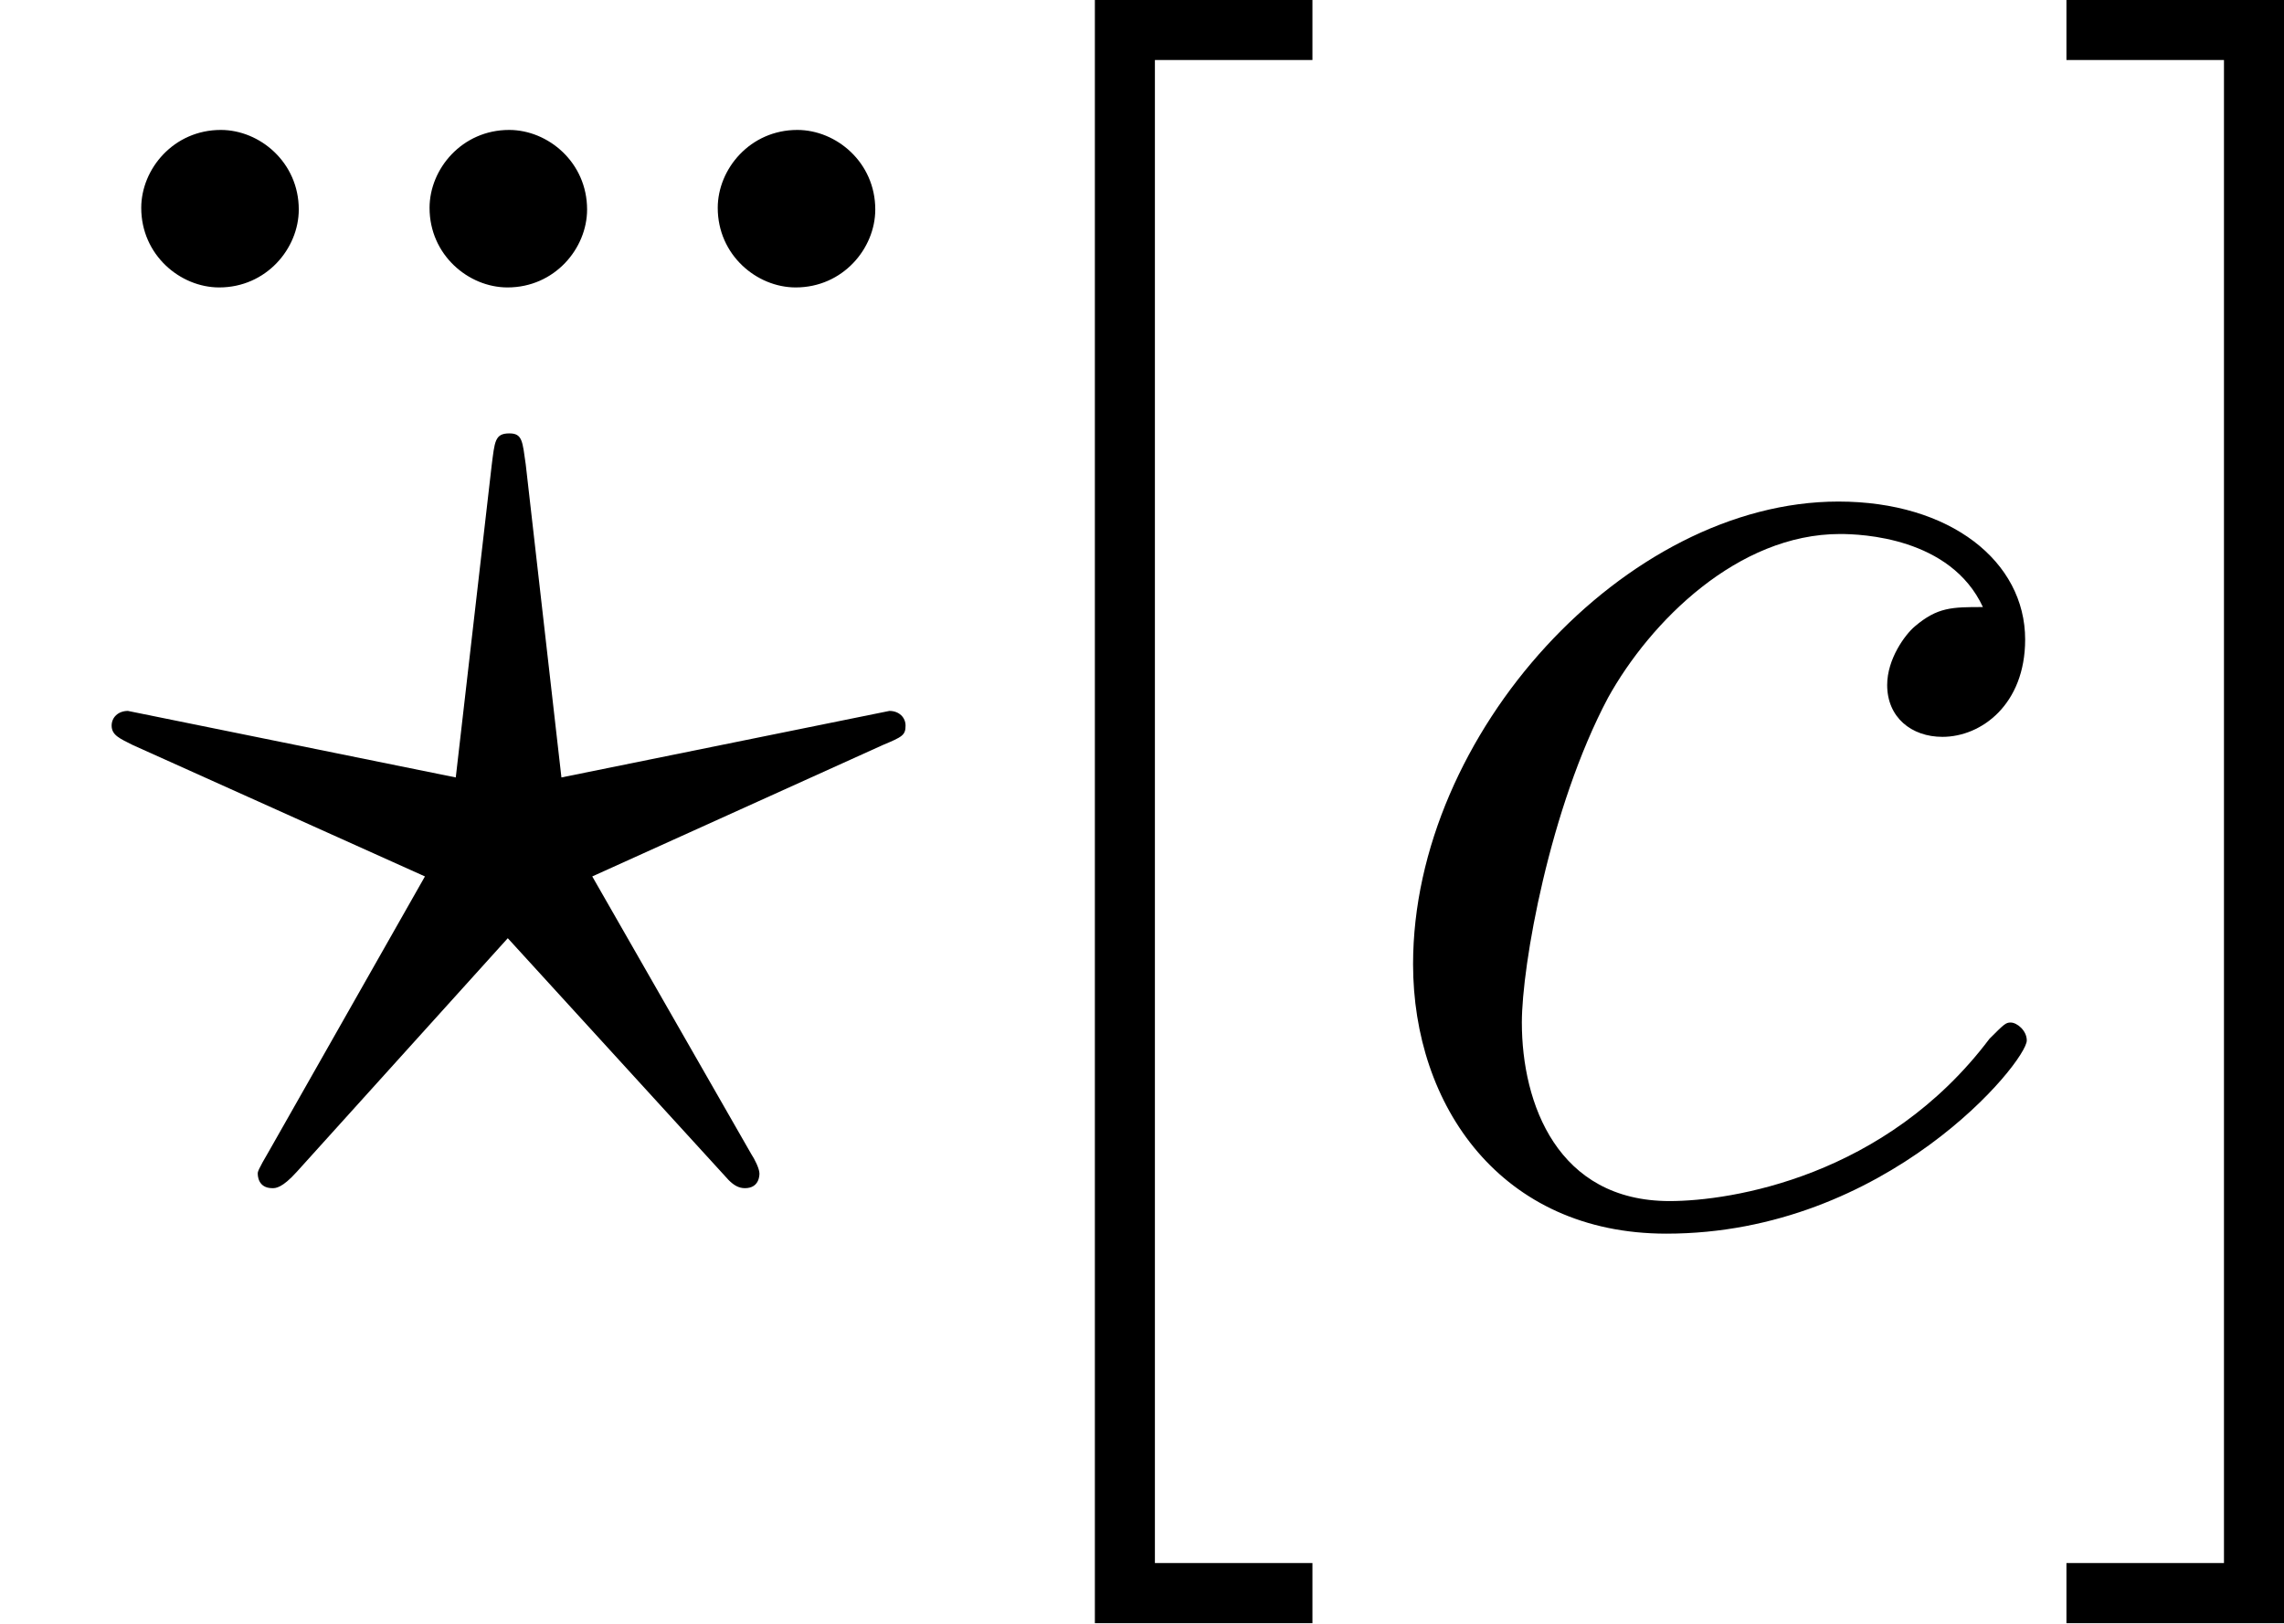
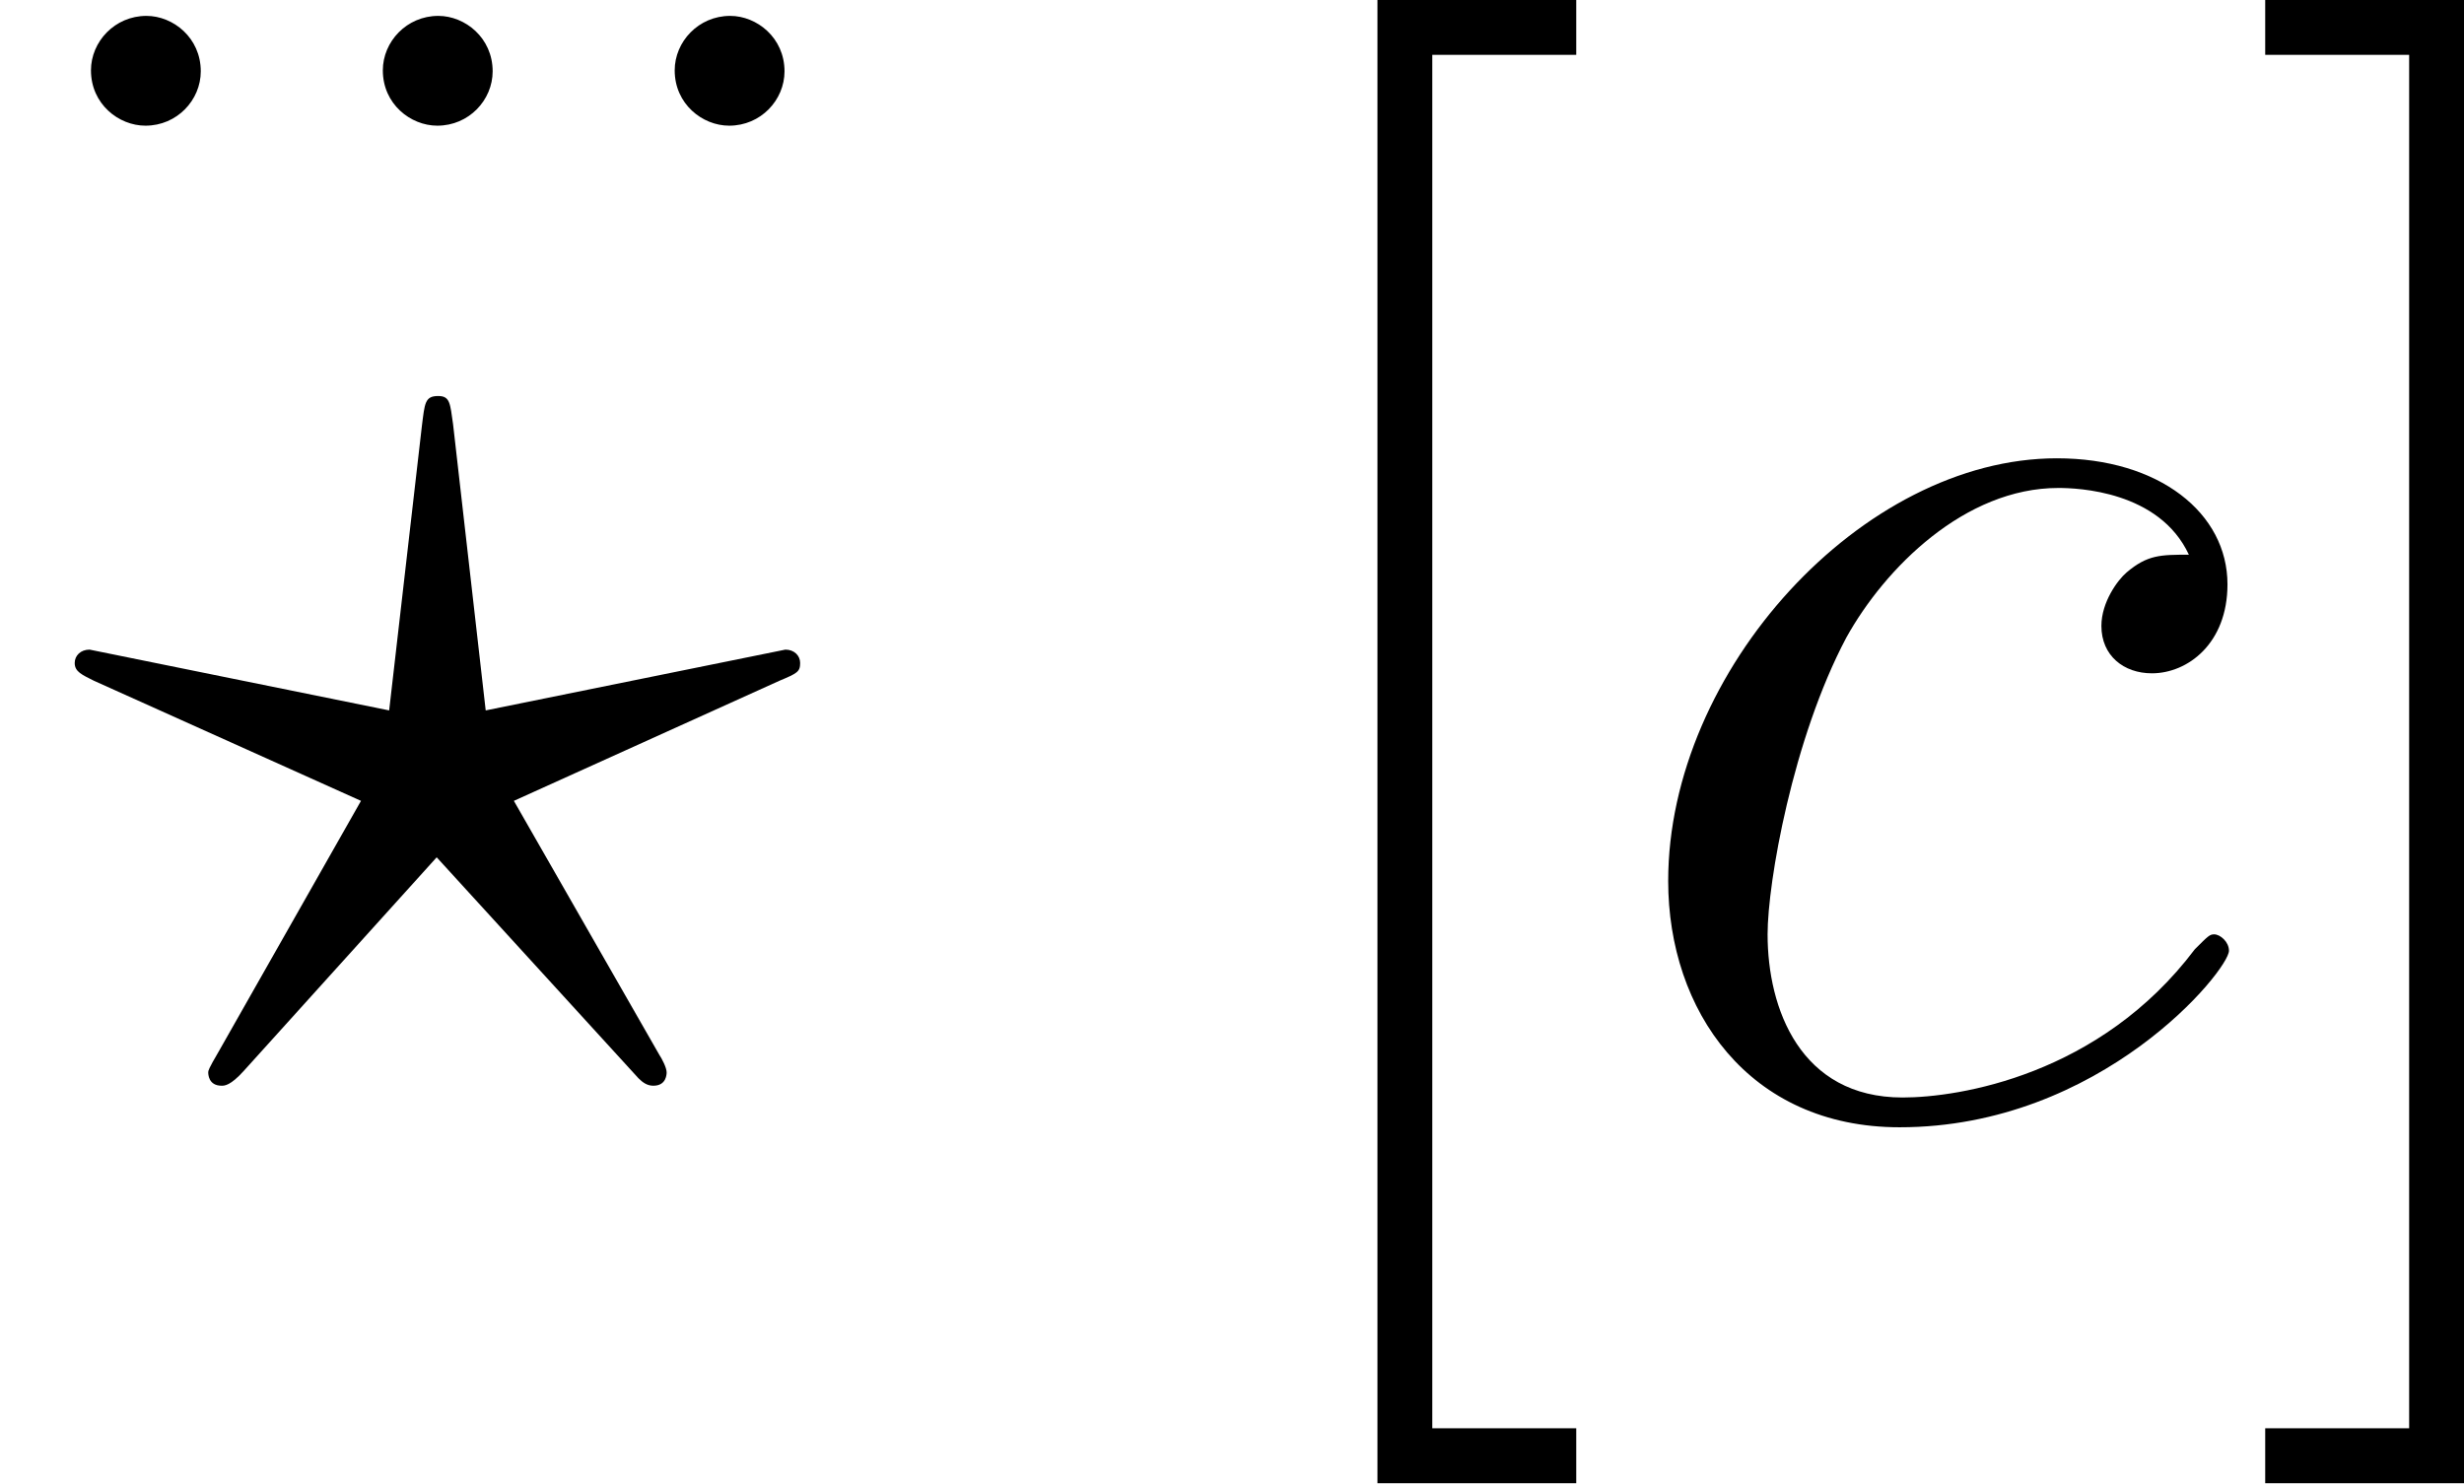
- <svg xmlns="http://www.w3.org/2000/svg" xmlns:xlink="http://www.w3.org/1999/xlink" version="1.1" width="16.818pt" height="11.955pt" viewBox="2.754 131.159 16.818 11.955">
+ <svg xmlns="http://www.w3.org/2000/svg" xmlns:xlink="http://www.w3.org/1999/xlink" version="1.1" width="19.856pt" height="11.955pt" viewBox="6.233 131.159 19.856 11.955">
  <defs>
    <path id="g40-91" d="M2.989 2.989V2.546H1.829V-8.524H2.989V-8.966H1.387V2.989H2.989Z" />
    <path id="g40-93" d="M1.853-8.966H.251V-8.524H1.411V2.546H.251V2.989H1.853V-8.966Z" />
-     <path id="g30-58" d="M2.2-.574C2.2-.921 1.913-1.16 1.626-1.16C1.279-1.16 1.04-.873 1.04-.586C1.04-.239 1.327 0 1.614 0C1.961 0 2.2-.287 2.2-.574Z" />
    <path id="g30-63" d="M2.917-2.056L4.543-.275C4.579-.239 4.615-.215 4.663-.215C4.77-.215 4.77-.311 4.77-.323C4.77-.359 4.734-.43 4.71-.466L3.539-2.511L5.679-3.479C5.822-3.539 5.846-3.551 5.846-3.622C5.846-3.682 5.798-3.73 5.727-3.73L3.312-3.24L3.049-5.547C3.025-5.715 3.025-5.774 2.929-5.774C2.821-5.774 2.821-5.715 2.798-5.535L2.534-3.24L.12-3.73C.048-3.73 0-3.682 0-3.622C0-3.551 .06-3.527 .155-3.479L2.307-2.511L1.16-.49C1.076-.347 1.076-.335 1.076-.323S1.076-.215 1.184-.215C1.207-.215 1.255-.215 1.363-.335L2.917-2.056Z" />
    <path id="g30-99" d="M4.674-4.495C4.447-4.495 4.34-4.495 4.172-4.352C4.101-4.292 3.969-4.113 3.969-3.921C3.969-3.682 4.148-3.539 4.376-3.539C4.663-3.539 4.985-3.778 4.985-4.256C4.985-4.83 4.435-5.272 3.61-5.272C2.044-5.272 .478-3.563 .478-1.865C.478-.825 1.124 .12 2.343 .12C3.969 .12 4.997-1.148 4.997-1.303C4.997-1.375 4.926-1.435 4.878-1.435C4.842-1.435 4.83-1.423 4.722-1.315C3.957-.299 2.821-.12 2.367-.12C1.542-.12 1.279-.837 1.279-1.435C1.279-1.853 1.482-3.013 1.913-3.826C2.224-4.388 2.869-5.033 3.622-5.033C3.778-5.033 4.435-5.009 4.674-4.495Z" />
+     <path id="g29-58" d="M1.618-.438C1.618-.709 1.395-.885 1.18-.885C.925-.885 .733-.677 .733-.446C.733-.175 .956 0 1.172 0C1.427 0 1.618-.207 1.618-.438Z" />
  </defs>
  <g id="page1">
-     <use x="2.754" y="133.276" xlink:href="#g30-58" />
-     <use x="4.877" y="133.276" xlink:href="#g30-58" />
-     <use x="6.999" y="133.276" xlink:href="#g30-58" />
-     <use x="3.576" y="140.125" xlink:href="#g30-63" />
-     <use x="9.429" y="140.125" xlink:href="#g40-91" />
-     <use x="12.681" y="140.125" xlink:href="#g30-99" />
-     <use x="17.719" y="140.125" xlink:href="#g40-93" />
+     <use x="6.233" y="132.172" xlink:href="#g29-58" />
+     <use x="8.585" y="132.172" xlink:href="#g29-58" />
+     <use x="10.937" y="132.172" xlink:href="#g29-58" />
+     <use x="6.835" y="140.125" xlink:href="#g30-63" />
+     <use x="15.946" y="140.125" xlink:href="#g40-91" />
+     <use x="19.198" y="140.125" xlink:href="#g30-99" />
+     <use x="24.236" y="140.125" xlink:href="#g40-93" />
  </g>
</svg>
